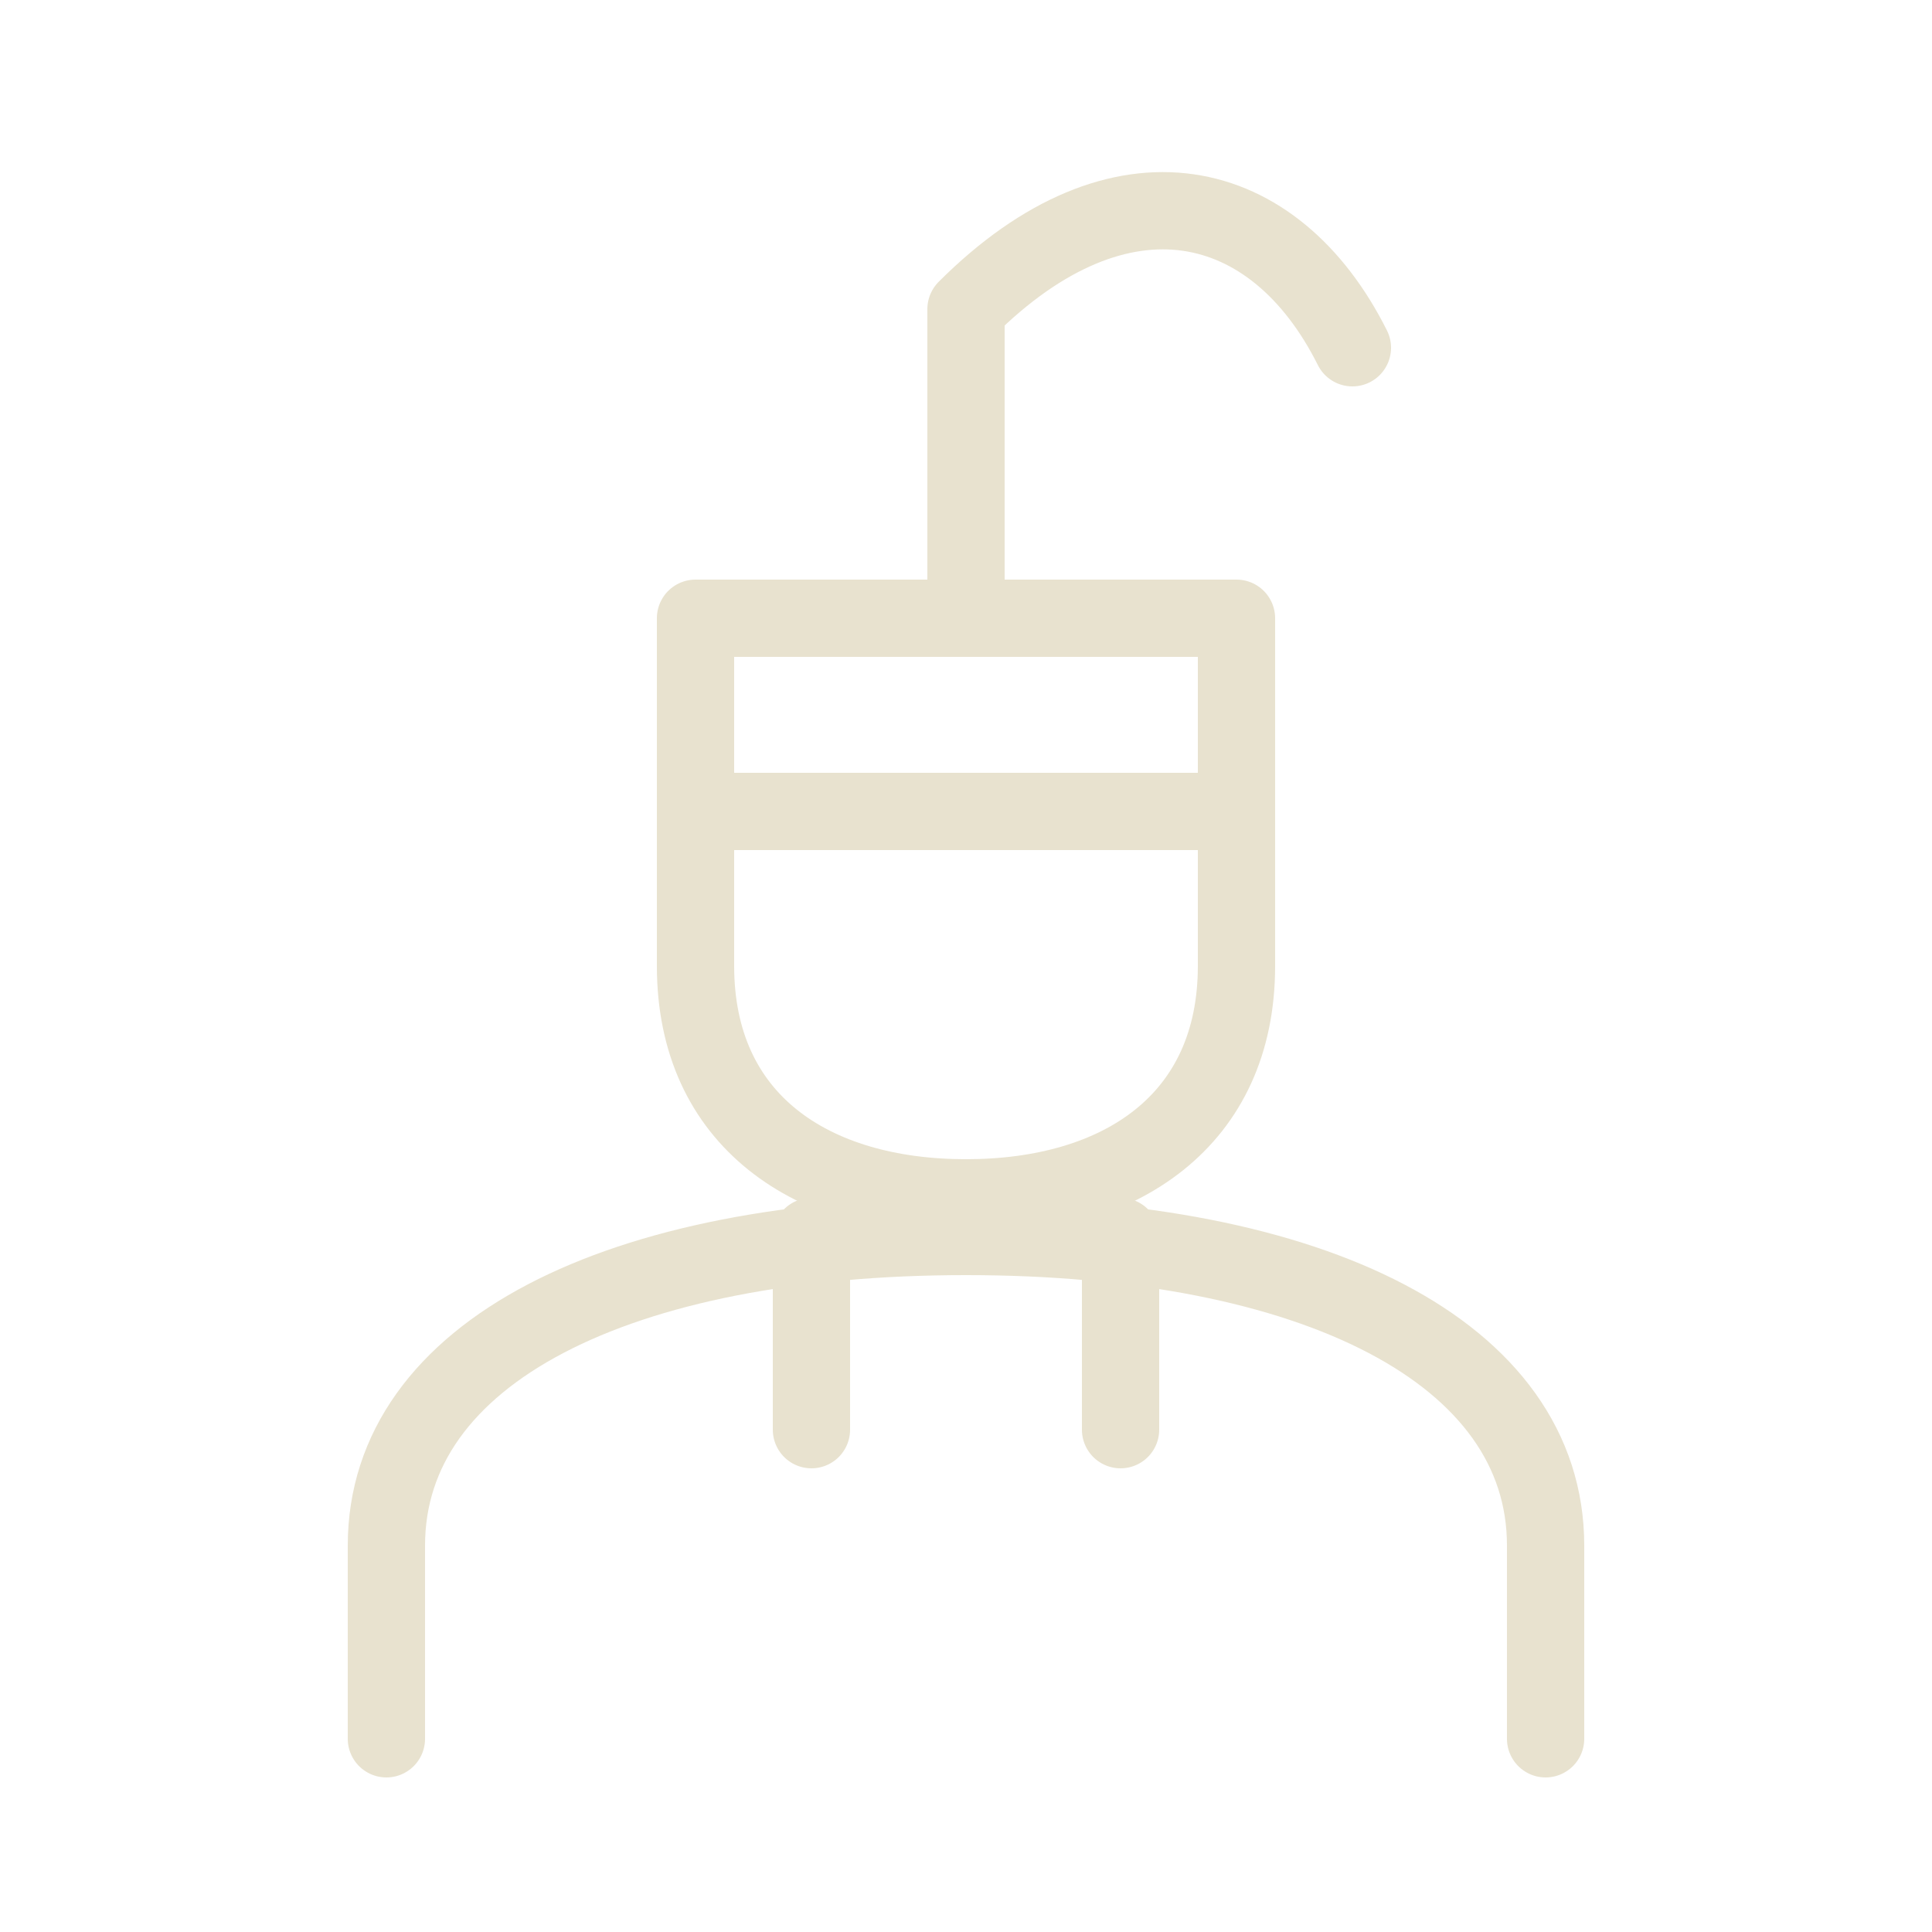
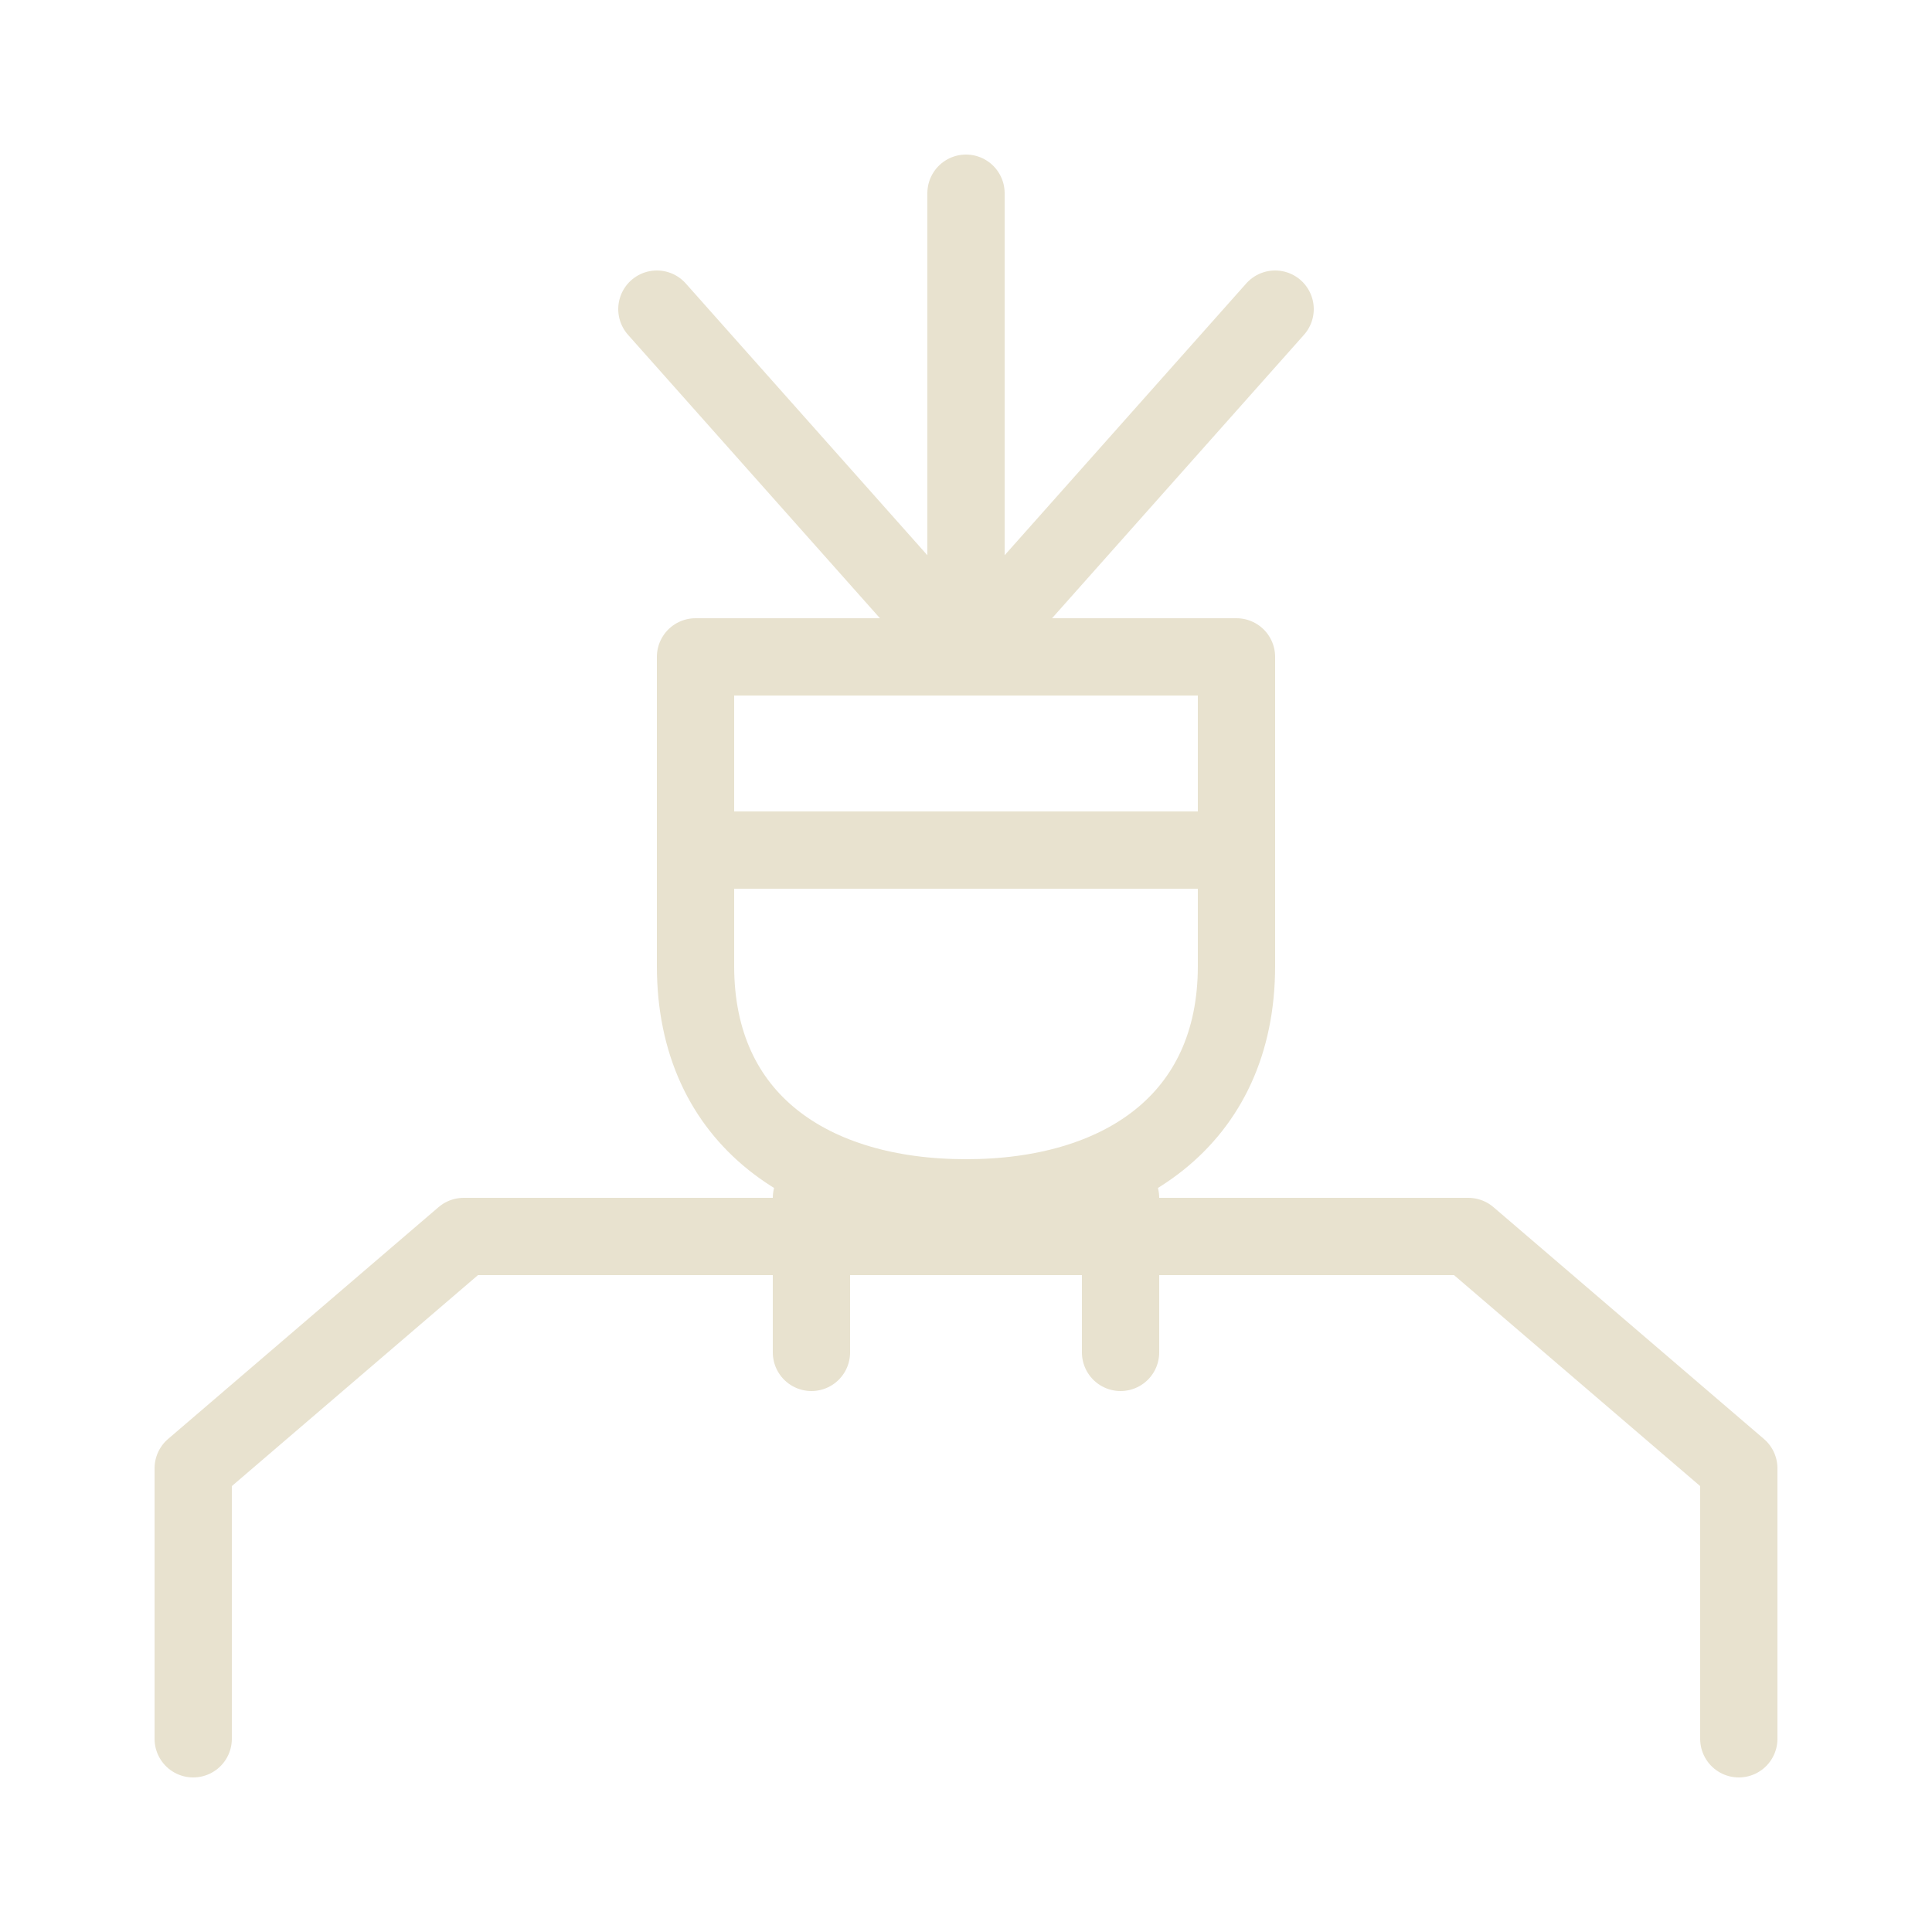
<svg xmlns="http://www.w3.org/2000/svg" viewBox="0 0 100 100">
  <g fill="none" stroke-width="4" stroke-linecap="round" stroke-linejoin="round" stroke="#e8e2cf">
-     <path d="M36 32h28v18c0 8-6 12-14 12s-14-4-14-12z" />
-     <path d="M36 42h28M50 32V16c8-8 16-6 20 2" />
-     <path d="M20 90V80c0-10 12-16 30-16s30 6 30 16v10M42 64v10M58 64v10" />
+     <path d="M36 34h28v16c0 8-6 12-14 12s-14-4-14-12z" />
+     <path d="M38 44h24M50 34V10M50 34L34 16M50 34l16-18" />
+     <path d="M10 90V76l14-12h52l14 12v14M42 62v8M58 62v8" />
  </g>
</svg>
